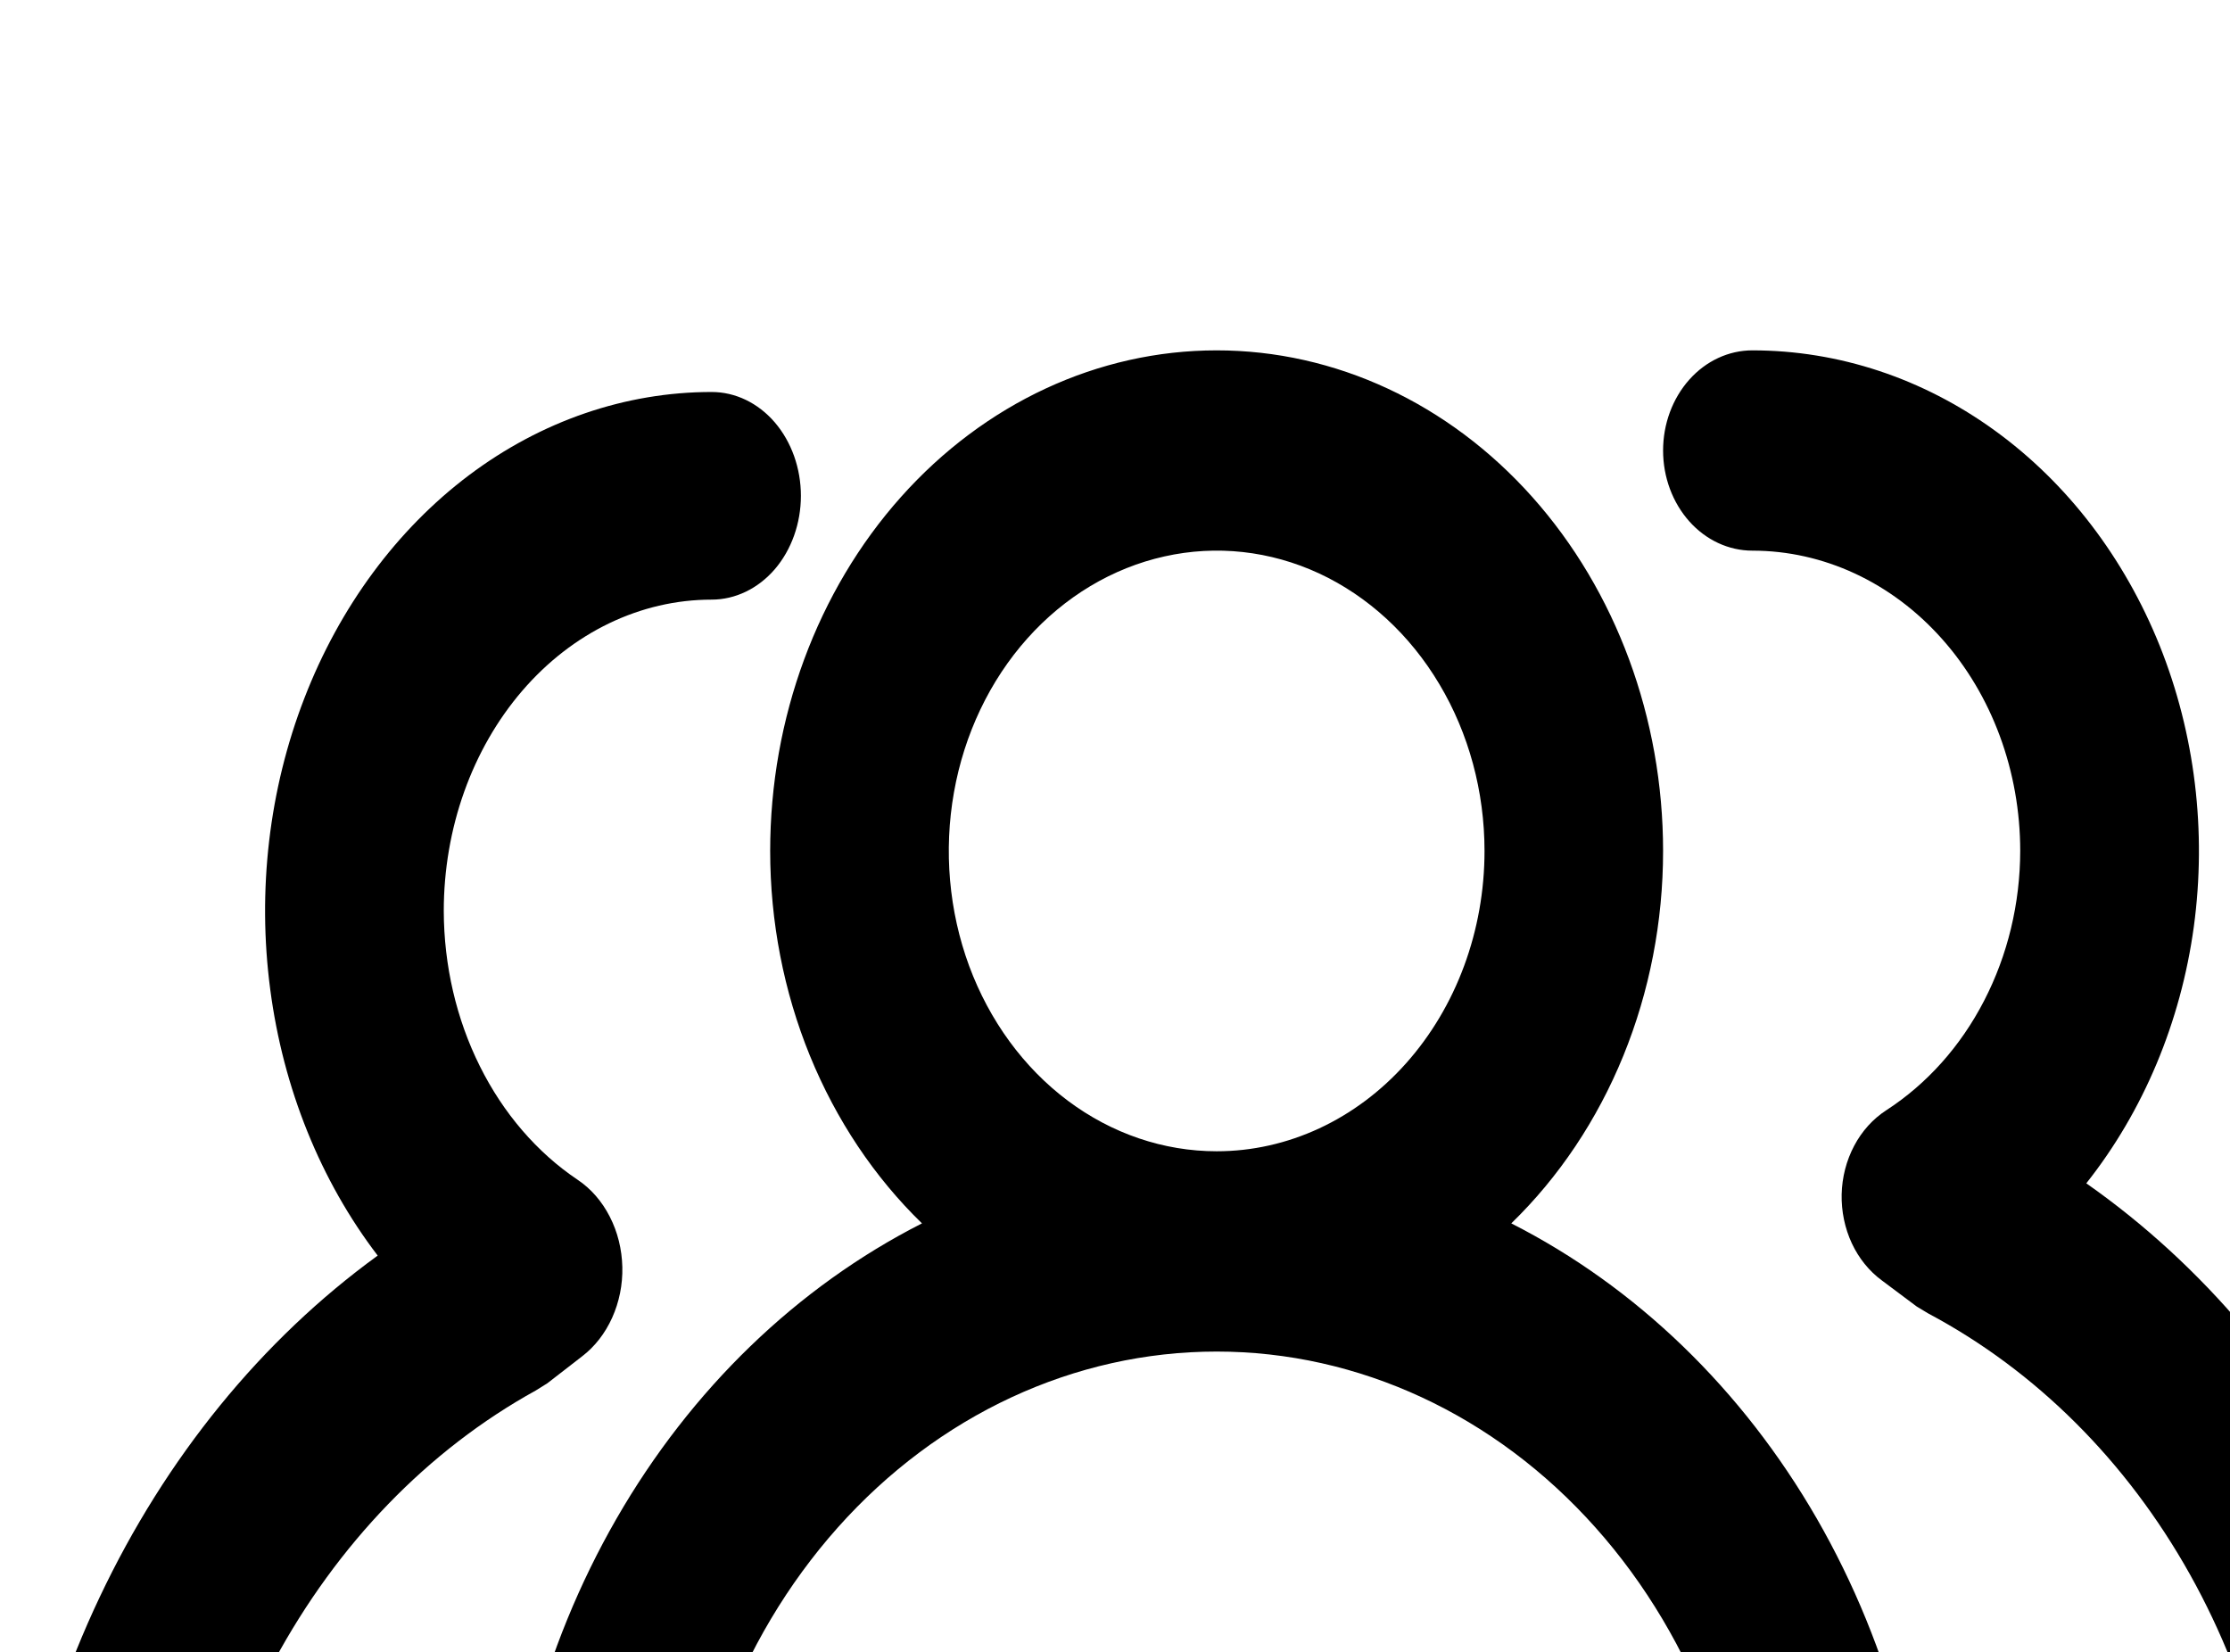
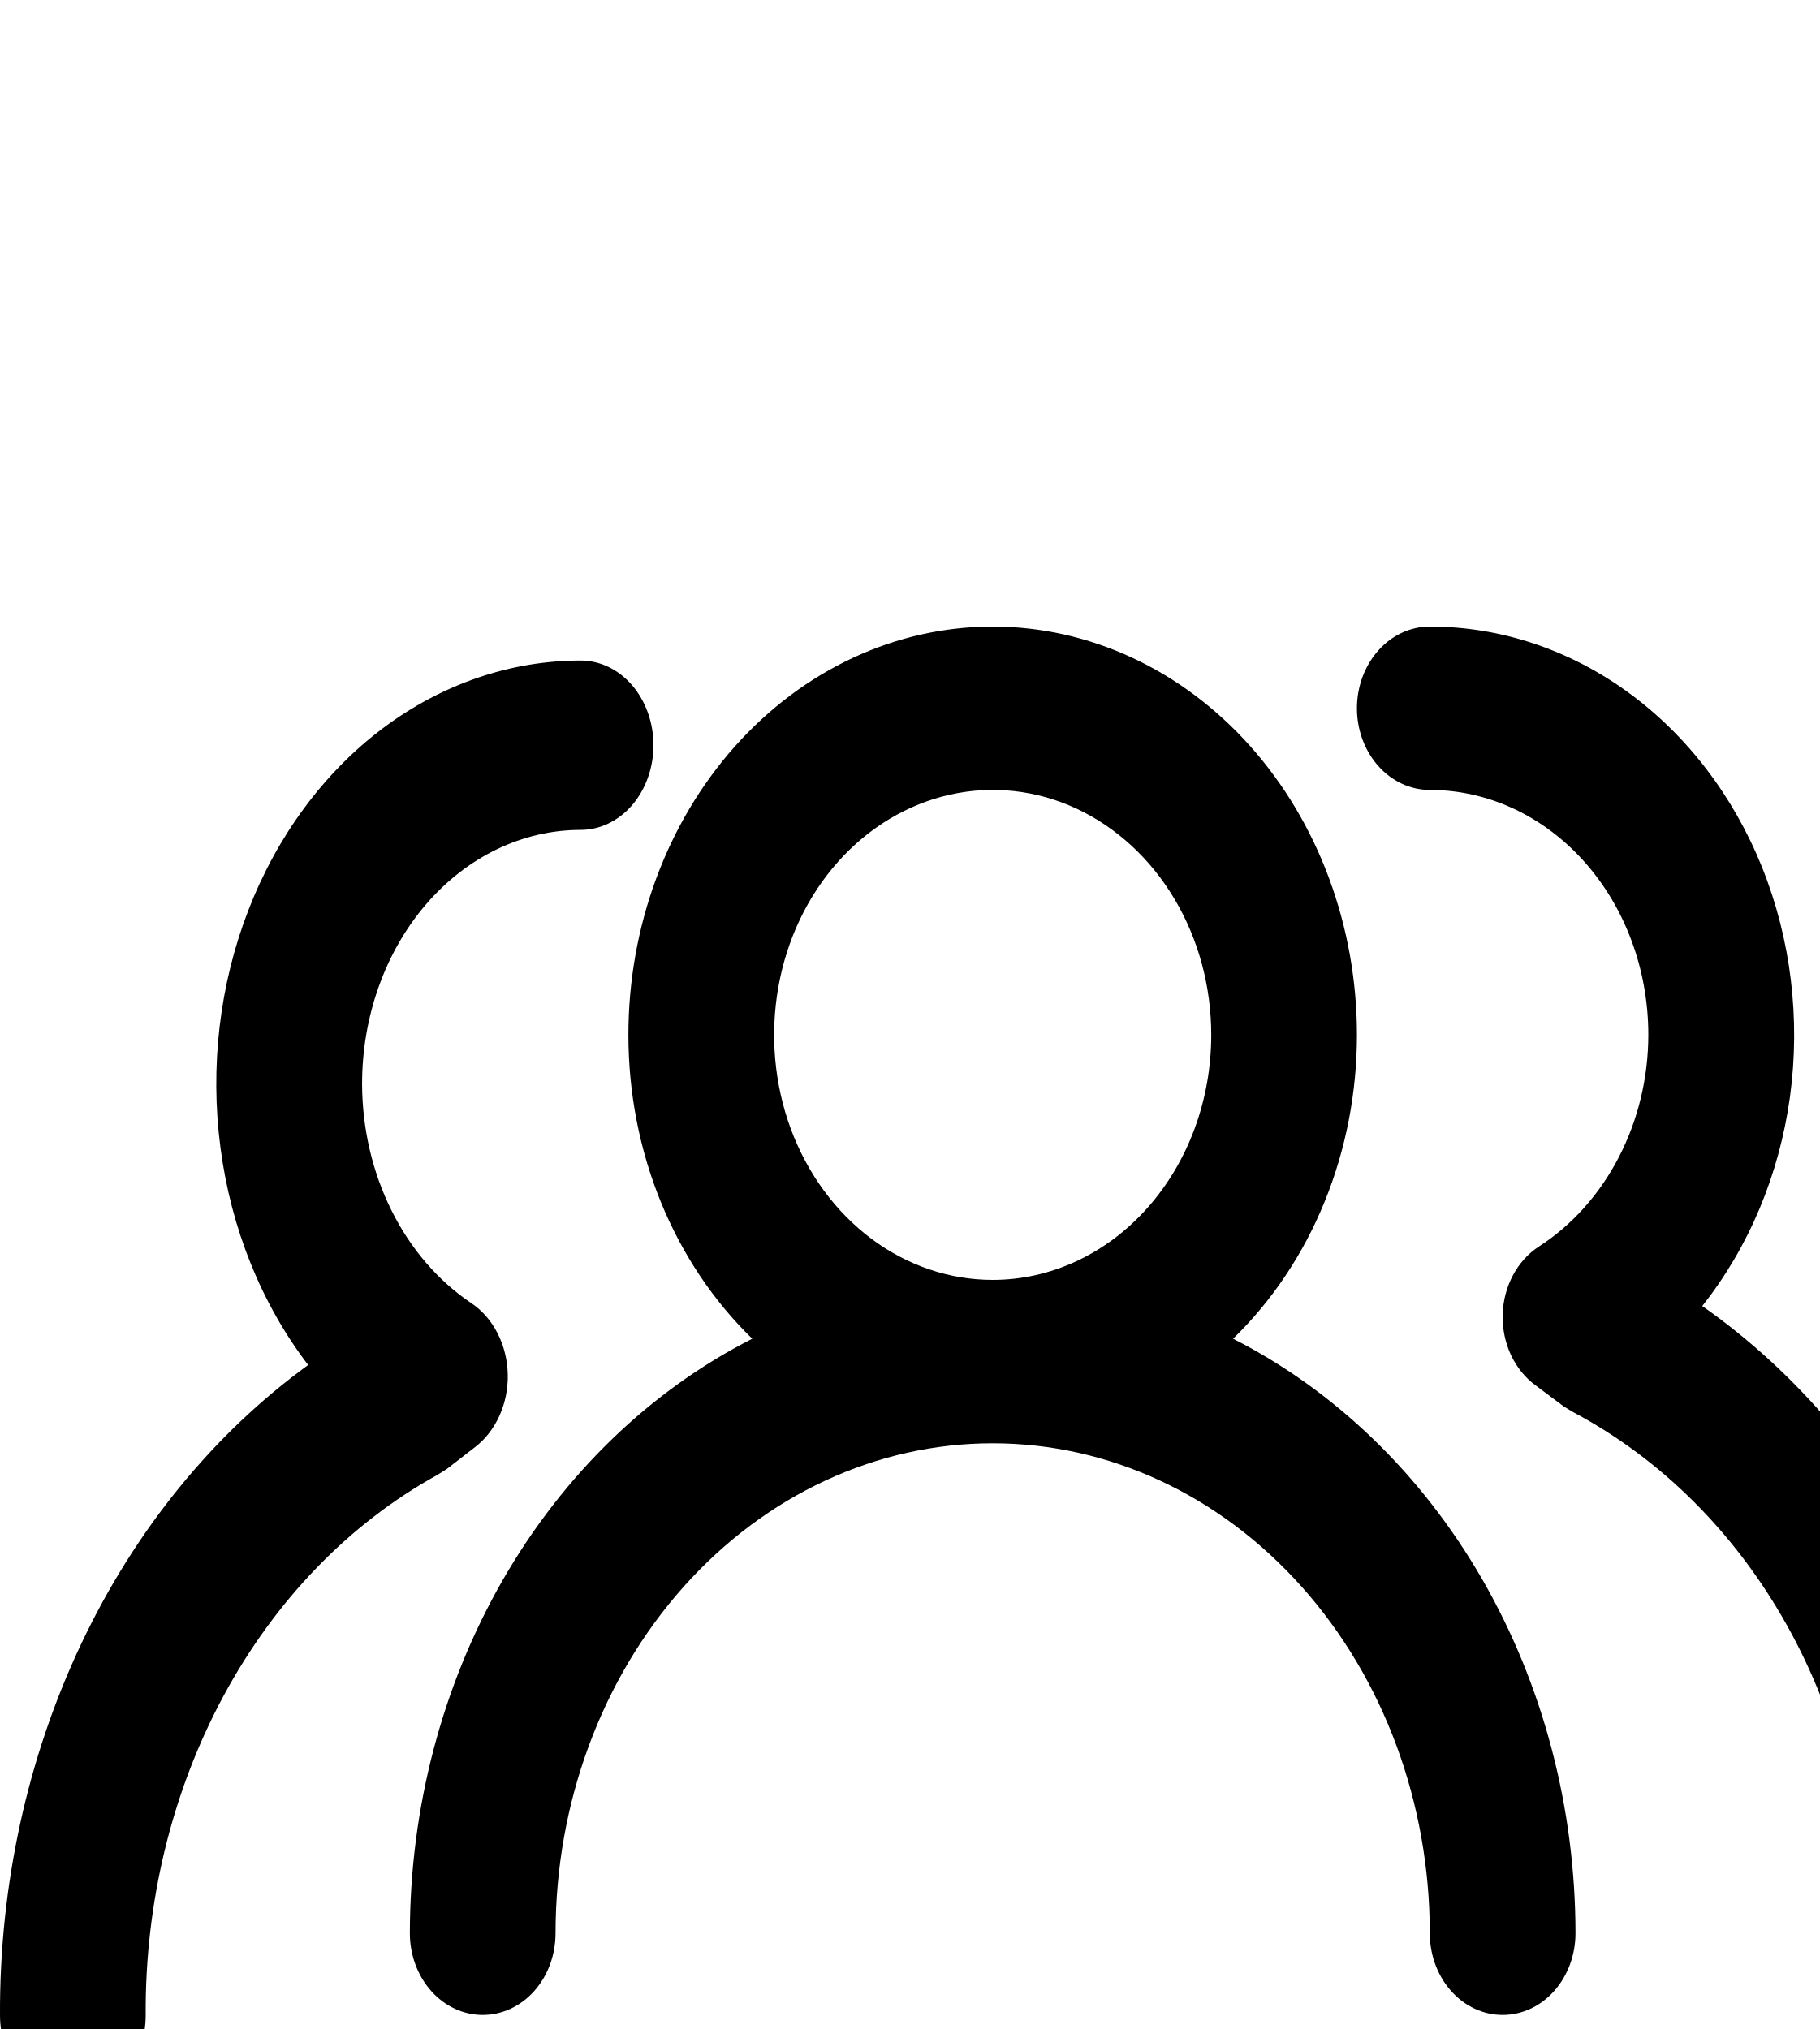
- <svg xmlns="http://www.w3.org/2000/svg" width="27" height="20" viewBox="0 0 27 20" fill="none">
+ <svg xmlns="http://www.w3.org/2000/svg" width="26" height="29" viewBox="0 0 27 20" fill="none">
  <path d="M18.298 14.812C18.875 14.252 19.338 13.56 19.655 12.782C19.972 12.004 20.136 11.159 20.136 10.303C20.136 8.696 19.566 7.154 18.553 6.018C17.539 4.881 16.164 4.242 14.731 4.242C13.297 4.242 11.922 4.881 10.908 6.018C9.895 7.154 9.325 8.696 9.325 10.303C9.325 11.159 9.489 12.004 9.806 12.782C10.124 13.56 10.586 14.252 11.163 14.812C9.65 15.581 8.366 16.821 7.465 18.386C6.564 19.951 6.084 21.774 6.082 23.636C6.082 23.958 6.196 24.266 6.399 24.494C6.601 24.721 6.876 24.849 7.163 24.849C7.45 24.849 7.725 24.721 7.928 24.494C8.13 24.266 8.244 23.958 8.244 23.636C8.244 21.707 8.928 19.858 10.144 18.494C11.36 17.13 13.01 16.364 14.731 16.364C16.451 16.364 18.101 17.13 19.317 18.494C20.534 19.858 21.217 21.707 21.217 23.636C21.217 23.958 21.331 24.266 21.534 24.494C21.736 24.721 22.011 24.849 22.298 24.849C22.585 24.849 22.86 24.721 23.062 24.494C23.265 24.266 23.379 23.958 23.379 23.636C23.378 21.774 22.898 19.951 21.997 18.386C21.095 16.821 19.811 15.581 18.298 14.812ZM14.731 13.939C14.089 13.939 13.462 13.726 12.929 13.327C12.395 12.927 11.98 12.359 11.734 11.695C11.489 11.03 11.425 10.299 11.55 9.594C11.675 8.888 11.984 8.24 12.437 7.732C12.891 7.223 13.469 6.877 14.098 6.737C14.727 6.596 15.379 6.668 15.972 6.943C16.564 7.219 17.071 7.685 17.427 8.283C17.784 8.881 17.974 9.584 17.974 10.303C17.974 11.268 17.632 12.192 17.024 12.874C16.416 13.556 15.591 13.939 14.731 13.939ZM25.26 14.327C25.952 13.454 26.404 12.375 26.562 11.22C26.719 10.065 26.576 8.884 26.149 7.818C25.721 6.753 25.029 5.848 24.154 5.214C23.279 4.579 22.259 4.242 21.217 4.242C20.93 4.242 20.655 4.37 20.453 4.597C20.25 4.825 20.136 5.133 20.136 5.455C20.136 5.776 20.25 6.084 20.453 6.312C20.655 6.539 20.93 6.667 21.217 6.667C22.077 6.667 22.902 7.05 23.51 7.732C24.119 8.414 24.46 9.339 24.46 10.303C24.459 10.94 24.308 11.565 24.023 12.116C23.739 12.667 23.33 13.124 22.839 13.442C22.678 13.546 22.544 13.694 22.45 13.872C22.355 14.051 22.303 14.253 22.298 14.461C22.294 14.666 22.336 14.87 22.421 15.053C22.506 15.235 22.631 15.39 22.785 15.503L23.206 15.818L23.347 15.903C24.65 16.596 25.749 17.692 26.515 19.062C27.281 20.432 27.682 22.019 27.671 23.636C27.671 23.958 27.785 24.266 27.988 24.494C28.19 24.721 28.465 24.849 28.752 24.849C29.039 24.849 29.314 24.721 29.517 24.494C29.719 24.266 29.833 23.958 29.833 23.636C29.842 21.776 29.427 19.945 28.626 18.315C27.826 16.686 26.667 15.313 25.26 14.327Z" fill="black" />
  <path d="M4.573 15.202C3.881 14.297 3.429 13.178 3.272 11.98C3.114 10.783 3.257 9.558 3.685 8.454C4.112 7.349 4.805 6.411 5.679 5.753C6.554 5.096 7.574 4.746 8.616 4.746C8.903 4.746 9.178 4.878 9.381 5.114C9.583 5.35 9.697 5.67 9.697 6.003C9.697 6.336 9.583 6.656 9.381 6.892C9.178 7.127 8.903 7.26 8.616 7.26C7.756 7.26 6.931 7.657 6.323 8.364C5.715 9.071 5.373 10.03 5.373 11.03C5.375 11.69 5.525 12.338 5.81 12.909C6.094 13.48 6.503 13.955 6.995 14.285C7.155 14.392 7.289 14.546 7.383 14.731C7.478 14.915 7.53 15.126 7.535 15.341C7.54 15.554 7.497 15.765 7.412 15.954C7.327 16.143 7.202 16.304 7.049 16.421L6.627 16.748L6.486 16.836C5.183 17.555 4.084 18.691 3.318 20.112C2.552 21.532 2.151 23.178 2.162 24.854C2.162 25.188 2.048 25.507 1.846 25.743C1.643 25.979 1.368 26.111 1.081 26.111C0.794 26.111 0.519 25.979 0.317 25.743C0.114 25.507 7.34329e-05 25.188 7.34329e-05 24.854C-0.009 22.926 0.407 21.026 1.207 19.337C2.007 17.648 3.166 16.224 4.573 15.202Z" fill="black" />
</svg>
